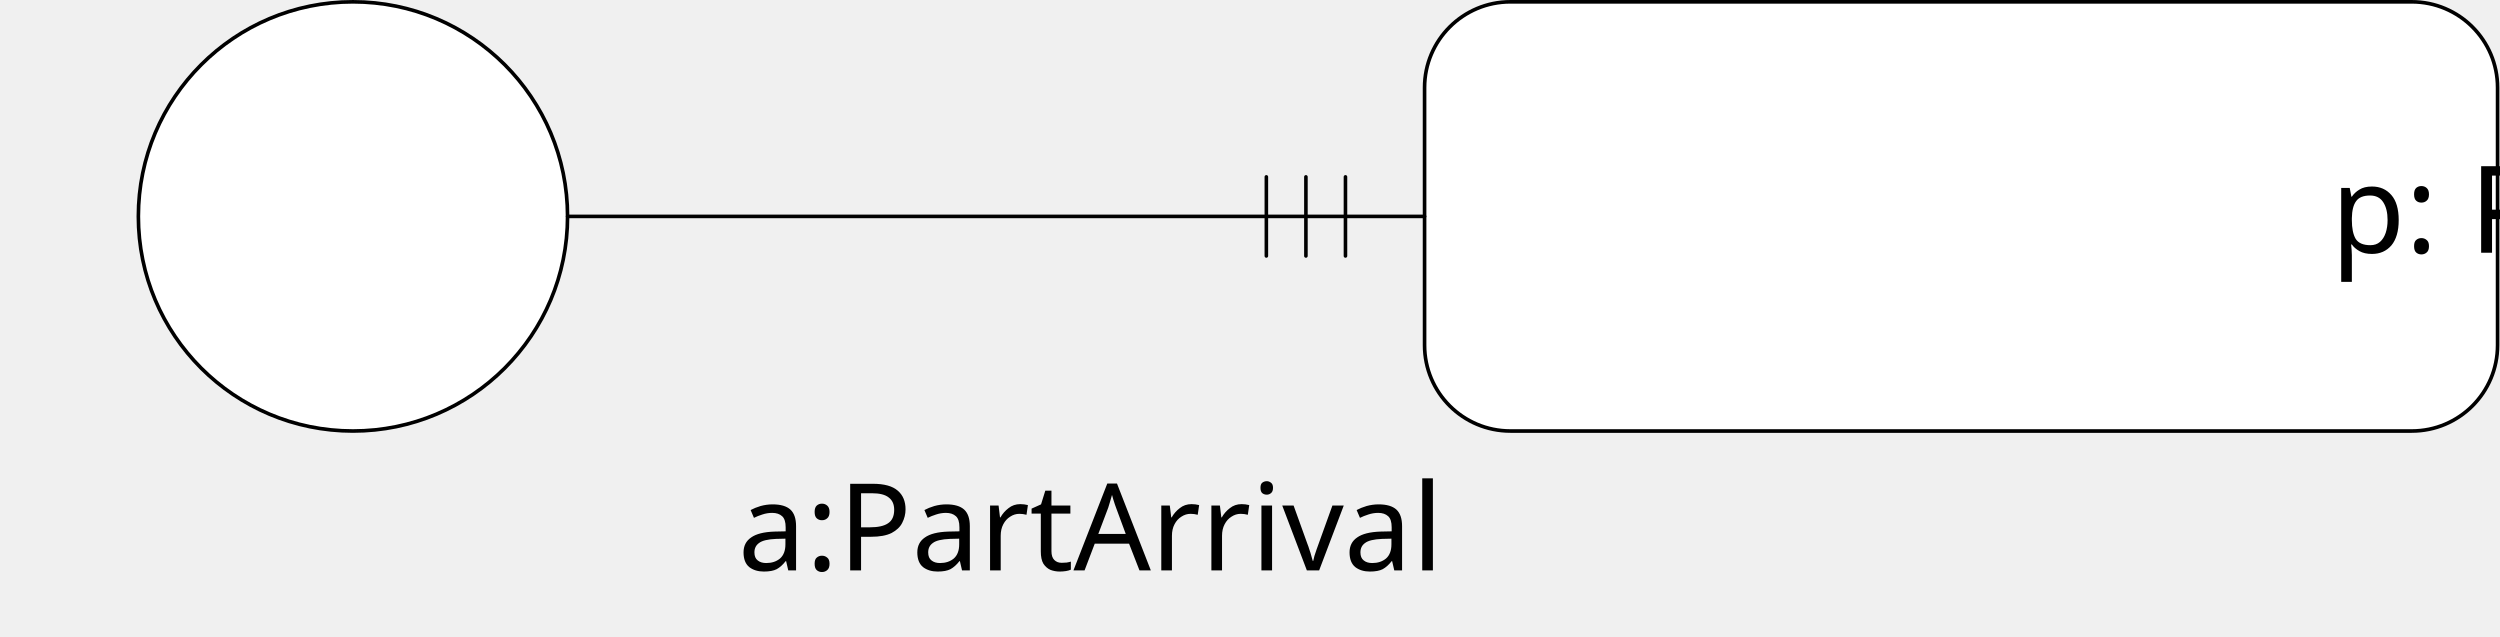
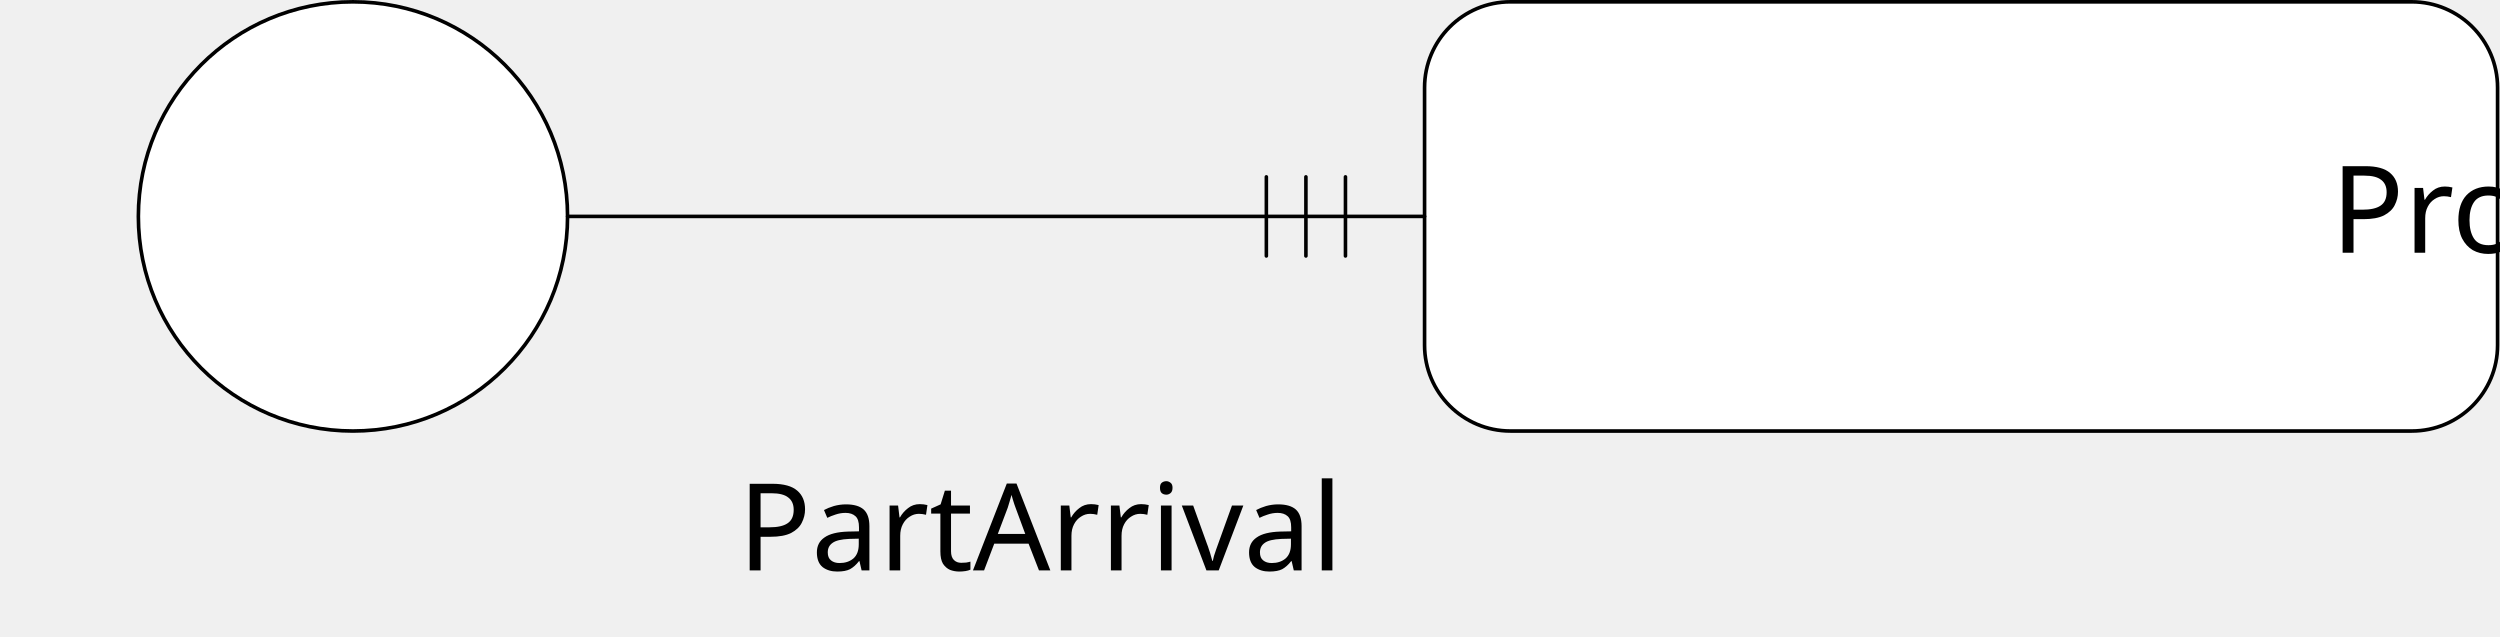
<svg xmlns="http://www.w3.org/2000/svg" xmlns:ns1="http://schemas.microsoft.com/visio/2003/SVGExtensions/" xmlns:xlink="http://www.w3.org/1999/xlink" width="2.292in" height="0.584in" viewBox="0 0 165.031 42.07" xml:space="preserve" color-interpolation-filters="sRGB" class="st11">
  <ns1:documentProperties ns1:langID="1031" ns1:metric="true" ns1:viewMarkup="false" />
  <style type="text/css">
	
		.st1 {fill:#ffffff;stroke:#000000;stroke-linecap:round;stroke-linejoin:round;stroke-width:0.24}
		.st2 {fill:#ffff00;stroke:#000000;stroke-linecap:round;stroke-linejoin:round;stroke-width:0.24;visibility:hidden}
		.st3 {fill:#000000;stroke:none;stroke-linecap:round;stroke-linejoin:round;stroke-width:0.24;visibility:hidden}
		.st4 {fill:#ffffff;stroke:#000000;stroke-linecap:round;stroke-linejoin:round;stroke-width:0.24;visibility:hidden}
		.st5 {fill:#000000;font-family:Calibri;font-size:0.667em}
		.st6 {fill:#ffffff;stroke:#000000;stroke-linecap:round;stroke-linejoin:round;stroke-width:0.72;visibility:hidden}
		.st7 {fill:#000000;fill-opacity:1;stroke:#000000;stroke-opacity:1;stroke-width:0.357}
		.st8 {fill:#000000;stroke:#cccccc;stroke-linecap:round;stroke-linejoin:round;stroke-width:0.72;visibility:hidden}
		.st9 {marker-end:url(#mrkr26-79);stroke:#000000;stroke-linecap:round;stroke-linejoin:round;stroke-width:0.238}
		.st10 {fill:#000000;fill-opacity:1;stroke:#000000;stroke-opacity:1;stroke-width:0.068}
		.st11 {fill:none;fill-rule:evenodd;font-size:12px;overflow:visible;stroke-linecap:square;stroke-miterlimit:3}
	
	</style>
  <defs id="Markers">
    <g id="lend1">
      <path d="M 1 -1 L 0 0 L 1 1 " style="stroke-linecap:round;stroke-linejoin:round;fill:none" />
    </g>
    <marker id="mrkr1-52" class="st7" ns1:arrowType="1" ns1:arrowSize="1" orient="auto" markerUnits="strokeWidth" overflow="visible">
      <use xlink:href="#lend1" transform="scale(-2.8,-2.8) " />
    </marker>
    <g id="lend26">
      <path d="M 1.5 -0.75 L 1.5 0.75 M 2.25 -0.75 L 2.25 0.75 M 3 -0.75 L 3 0.75 " style="stroke-linecap:round;stroke-linejoin:round;fill:none" />
    </g>
    <marker id="mrkr26-79" class="st10" ns1:arrowType="26" ns1:arrowSize="3" orient="auto" markerUnits="strokeWidth" overflow="visible">
      <use xlink:href="#lend26" transform="scale(-14.63419,-14.63419) " />
    </marker>
  </defs>
  <g ns1:mID="0" ns1:index="1" ns1:groupContext="foregroundPage">
    <ns1:pageProperties ns1:drawingScale="0.0393701" ns1:pageScale="0.0393701" ns1:drawingUnits="24" ns1:shadowOffsetX="8.50394" ns1:shadowOffsetY="-8.50394" />
    <ns1:layer ns1:name="Flussdiagramm" ns1:index="0" />
    <g id="group1-1" transform="translate(9.0981,-13.6036)" ns1:mID="1" ns1:groupContext="group" ns1:layerMember="0">
      <ns1:custProps>
        <ns1:cp ns1:nameU="BpmnId" ns1:lbl="ID" ns1:prompt="" ns1:type="0" ns1:format="" ns1:sortKey="A" ns1:invis="true" ns1:ask="false" ns1:langID="1031" ns1:cal="0" ns1:val="VT4()" />
        <ns1:cp ns1:nameU="BpmnCategories" ns1:lbl="Kategorien" ns1:prompt="" ns1:type="0" ns1:format="" ns1:sortKey="A" ns1:invis="false" ns1:ask="false" ns1:langID="1031" ns1:cal="0" ns1:val="VT4()" />
        <ns1:cp ns1:nameU="BpmnDocumentation" ns1:lbl="Dokumentation" ns1:prompt="" ns1:type="0" ns1:format="" ns1:sortKey="A" ns1:invis="false" ns1:ask="false" ns1:langID="1031" ns1:cal="0" ns1:val="VT4()" />
        <ns1:cp ns1:nameU="BpmnName" ns1:lbl="Name" ns1:prompt="" ns1:type="0" ns1:format="" ns1:sortKey="A" ns1:invis="true" ns1:ask="false" ns1:langID="1031" ns1:cal="0" ns1:val="VT4()" />
        <ns1:cp ns1:nameU="BpmnEventType" ns1:lbl="EreignisTyp" ns1:prompt="" ns1:type="1" ns1:format="Anfang;Anfang (ohne Unterbrechung);Zwischen;Zwischen (ohne Unterbrechung);Zwischen (Auslösung);Ende" ns1:sortKey="B" ns1:invis="false" ns1:ask="false" ns1:langID="1031" ns1:cal="0" ns1:val="VT4(Anfang)" />
        <ns1:cp ns1:nameU="BpmnTriggerOrResult" ns1:lbl="AuslöserOderErgebnis" ns1:prompt="" ns1:type="1" ns1:format="Ohne;Nachricht;Zeitgeber;Bedingt;Signal;Mehrfach;Fehler;Kompensation;Eskalation;Parallel mehrfach" ns1:sortKey="B" ns1:invis="true" ns1:ask="false" ns1:langID="1031" ns1:cal="0" ns1:val="VT4(Ohne)" />
        <ns1:cp ns1:nameU="BpmnTriggerOrResult_Start" ns1:lbl="AuslöserOderErgebnis" ns1:prompt="" ns1:type="1" ns1:format="Ohne;Nachricht;Zeitgeber;Bedingt;Signal;Mehrfach;Fehler;Kompensation;Eskalation;Parallel mehrfach" ns1:sortKey="B" ns1:invis="false" ns1:ask="false" ns1:langID="1031" ns1:cal="0" ns1:val="VT4(Ohne)" />
        <ns1:cp ns1:nameU="BpmnTriggerOrResult_Intermediate" ns1:lbl="AuslöserOderErgebnis" ns1:prompt="" ns1:type="1" ns1:format="Ohne;Nachricht;Zeitgeber;Fehler;Abbrechen;Kompensation;Bedingt;Link;Signal;Mehrfach;Eskalation;Parallel mehrfach" ns1:sortKey="B" ns1:invis="true" ns1:ask="false" ns1:langID="1031" ns1:cal="0" ns1:val="VT4(Ohne)" />
        <ns1:cp ns1:nameU="BpmnTriggerOrResult_End_Throwing" ns1:lbl="AuslöserOderErgebnis" ns1:prompt="" ns1:type="1" ns1:format="Ohne;Nachricht;Kompensation;Link;Signal;Mehrfach;Eskalation" ns1:sortKey="B" ns1:invis="true" ns1:ask="false" ns1:langID="1031" ns1:cal="0" ns1:val="VT4(Ohne)" />
        <ns1:cp ns1:nameU="BpmnTriggerOrResult_End" ns1:lbl="AuslöserOderErgebnis" ns1:prompt="" ns1:type="1" ns1:format="Ohne;Nachricht;Fehler;Abbrechen;Kompensation;Signal;Abschließen;Mehrfach;Eskalation" ns1:sortKey="B" ns1:invis="true" ns1:ask="false" ns1:langID="1031" ns1:cal="0" ns1:val="VT4(Ohne)" />
        <ns1:cp ns1:nameU="BpmnEventDetailType" ns1:lbl="    EreignisDetailTyp" ns1:prompt="" ns1:type="1" ns1:format="Ohne;Nachricht;Zeitgeber;Fehler;Abbrechen;Kompensation;Bedingt;Link;Signal;Abschließen;Mehrfach;Eskalation;Parallel mehrfach" ns1:sortKey="C" ns1:invis="true" ns1:ask="false" ns1:langID="1031" ns1:cal="0" ns1:val="VT4(Ohne)" />
        <ns1:cp ns1:nameU="BpmnElementType" ns1:lbl="ElementTyp" ns1:prompt="" ns1:type="1" ns1:format="Teilprozess;Ereignis;Gateway;Prozessdiagramm;Pool;Verantwortlichkeitsbereich;Artefakt;Verbindungsobjekt" ns1:sortKey="C" ns1:invis="true" ns1:ask="false" ns1:langID="1031" ns1:cal="0" ns1:val="VT4(Ereignis)" />
        <ns1:cp ns1:nameU="BpmnTriggerOrResult_Start_NonInterrupting" ns1:lbl="AuslöserOderErgebnis" ns1:prompt="" ns1:type="1" ns1:format="Nachricht;Zeitgeber;Bedingt;Signal;Mehrfach;Eskalation;Parallel mehrfach" ns1:sortKey="B" ns1:invis="true" ns1:ask="false" ns1:langID="1031" ns1:cal="0" ns1:val="VT4(Ohne)" />
        <ns1:cp ns1:nameU="BpmnTriggerOrResult_Intermediate_NonInterrupting" ns1:lbl="AuslöserOderErgebnis" ns1:prompt="" ns1:type="1" ns1:format="Nachricht;Zeitgeber;Bedingt;Signal;Mehrfach;Eskalation;Parallel mehrfach" ns1:sortKey="B" ns1:invis="true" ns1:ask="false" ns1:langID="1031" ns1:cal="0" ns1:val="VT4(Ohne)" />
-         <ns1:cp ns1:nameU="BpmnName" ns1:lbl="" ns1:prompt="" ns1:type="0" ns1:format="" ns1:sortKey="" ns1:invis="false" ns1:ask="false" ns1:langID="0" ns1:cal="0" ns1:val="VT4(a:PartArrival)" />
+         <ns1:cp ns1:nameU="BpmnName" ns1:lbl="" ns1:prompt="" ns1:type="0" ns1:format="" ns1:sortKey="" ns1:invis="false" ns1:ask="false" ns1:langID="0" ns1:cal="0" ns1:val="VT4(PartArrival)" />
        <ns1:cp ns1:nameU="Function" ns1:lbl="" ns1:prompt="" ns1:type="0" ns1:format="" ns1:sortKey="" ns1:invis="false" ns1:ask="false" ns1:langID="1031" ns1:cal="0" ns1:val="VT4()" />
      </ns1:custProps>
      <ns1:userDefs>
        <ns1:ud ns1:nameU="BPMNFillPattern" ns1:prompt="" ns1:val="VT0(1):26" />
        <ns1:ud ns1:nameU="msvShapeCategories" ns1:prompt="" ns1:val="VT4(Event)" />
        <ns1:ud ns1:nameU="visVersion" ns1:prompt="" ns1:val="VT0(15):26" />
      </ns1:userDefs>
      <g id="shape2-2" ns1:mID="2" ns1:groupContext="shape" ns1:layerMember="0">
        <ns1:userDefs>
          <ns1:ud ns1:nameU="EventTypeMode" ns1:prompt="" ns1:val="VT0(0):26" />
        </ns1:userDefs>
        <ellipse cx="14.173" cy="27.897" rx="14.173" ry="14.173" class="st1" />
      </g>
      <g id="shape3-4" ns1:mID="3" ns1:groupContext="shape" ns1:layerMember="0">
        <ellipse cx="14.173" cy="27.897" rx="11.339" ry="11.339" class="st2" />
      </g>
      <g id="shape4-6" ns1:mID="4" ns1:groupContext="shape" ns1:layerMember="0" transform="translate(6.00945,-6.00945)">
        <ellipse cx="8.164" cy="33.906" rx="8.164" ry="8.164" class="st3" />
      </g>
      <g id="shape5-8" ns1:mID="5" ns1:groupContext="shape" ns1:layerMember="0" transform="translate(2.83465,-2.83465)">
        <ellipse cx="11.339" cy="30.731" rx="11.339" ry="11.339" class="st4" />
      </g>
      <g id="shape6-10" ns1:mID="6" ns1:groupContext="shape" ns1:layerMember="0" transform="translate(6.37795,-8.50394)">
				</g>
      <g id="shape7-12" ns1:mID="7" ns1:groupContext="shape" ns1:layerMember="0" transform="translate(23.1442,-8.55331) scale(-1,1)">
				</g>
      <g id="shape8-14" ns1:mID="8" ns1:groupContext="shape" ns1:layerMember="0" transform="translate(6.47835,-6.47835)">
				</g>
      <g id="shape9-16" ns1:mID="9" ns1:groupContext="shape" ns1:layerMember="0" transform="translate(6.00945,-9.73301)">
				</g>
      <g id="shape10-18" ns1:mID="10" ns1:groupContext="shape" ns1:layerMember="0" transform="translate(6.00945,-7.14255)">
				</g>
      <g id="shape11-20" ns1:mID="11" ns1:groupContext="shape" ns1:layerMember="0" transform="translate(6.37795,-8.50394)">
				</g>
      <g id="shape12-22" ns1:mID="12" ns1:groupContext="shape" ns1:layerMember="0" transform="translate(7.76997,-6.73228)">
				</g>
      <g id="shape13-24" ns1:mID="13" ns1:groupContext="shape" ns1:layerMember="0" transform="translate(5.66929,-5.66929)">
				</g>
      <g id="shape1-26" ns1:mID="1" ns1:groupContext="groupContent" ns1:layerMember="0">
        <ns1:textBlock ns1:margins="rect(2,2,2,2)" ns1:tabSpace="42.5197" />
        <ns1:textRect cx="14.173" cy="48.872" width="46.55" height="13.604" />
        <text x="-6.19" y="51.27" class="st5" ns1:langID="1031">
          <ns1:paragraph ns1:horizAlign="1" />
-           <ns1:tabList />a:PartArrival</text>
+           <ns1:tabList />PartArrival</text>
      </g>
    </g>
    <g id="group14-29" transform="translate(94.0445,-13.6036)" ns1:mID="14" ns1:groupContext="group" ns1:layerMember="0">
      <ns1:custProps>
        <ns1:cp ns1:nameU="BpmnId" ns1:lbl="ID" ns1:prompt="" ns1:type="0" ns1:format="" ns1:sortKey="" ns1:invis="true" ns1:ask="false" ns1:langID="1031" ns1:cal="0" ns1:val="VT4()" />
        <ns1:cp ns1:nameU="BpmnCategories" ns1:lbl="Kategorien" ns1:prompt="" ns1:type="0" ns1:format="" ns1:sortKey="" ns1:invis="false" ns1:ask="false" ns1:langID="1031" ns1:cal="0" ns1:val="VT4()" />
        <ns1:cp ns1:nameU="BpmnDocumentation" ns1:lbl="Dokumentation" ns1:prompt="" ns1:type="0" ns1:format="" ns1:sortKey="" ns1:invis="false" ns1:ask="false" ns1:langID="1031" ns1:cal="0" ns1:val="VT4()" />
        <ns1:cp ns1:nameU="BpmnName" ns1:lbl="Name" ns1:prompt="" ns1:type="0" ns1:format="" ns1:sortKey="" ns1:invis="true" ns1:ask="false" ns1:langID="1031" ns1:cal="0" ns1:val="VT4()" />
        <ns1:cp ns1:nameU="BpmnActivityType" ns1:lbl="AktivitätsTyp" ns1:prompt="" ns1:type="1" ns1:format="Aufgabe;Teilprozess" ns1:sortKey="" ns1:invis="true" ns1:ask="false" ns1:langID="1031" ns1:cal="0" ns1:val="VT4(Aufgabe)" />
        <ns1:cp ns1:nameU="BpmnLoopType" ns1:lbl="SchleifenTyp" ns1:prompt="" ns1:type="1" ns1:format="Ohne;Standard;Parallele Mehrfachinstanz;Sequenzielle Mehrfachinstanz" ns1:sortKey="" ns1:invis="false" ns1:ask="false" ns1:langID="1031" ns1:cal="0" ns1:val="VT4(Ohne)" />
        <ns1:cp ns1:nameU="BpmnTaskType" ns1:lbl="AufgabenTyp" ns1:prompt="" ns1:type="1" ns1:format="Ohne;Dienst;Empfangen;Senden;Benutzer;Skript;Abstrakt;Manuell;Empfang instanziieren;Geschäftsregel" ns1:sortKey="" ns1:invis="false" ns1:ask="false" ns1:langID="1031" ns1:cal="0" ns1:val="VT4(Ohne)" />
        <ns1:cp ns1:nameU="BpmnScript" ns1:lbl="Skript" ns1:prompt="" ns1:type="0" ns1:format="" ns1:sortKey="" ns1:invis="true" ns1:ask="false" ns1:langID="1031" ns1:cal="0" ns1:val="VT4()" />
        <ns1:cp ns1:nameU="BpmnInstantiate" ns1:lbl="Instanziieren" ns1:prompt="" ns1:type="3" ns1:format="" ns1:sortKey="" ns1:invis="true" ns1:ask="false" ns1:langID="1031" ns1:cal="0" ns1:val="VT0(0):5" />
        <ns1:cp ns1:nameU="BpmnSubProcessType" ns1:lbl="TeilProzessTyp" ns1:prompt="" ns1:type="1" ns1:format="Eingebettet;Wieder verwendbar;Referenz" ns1:sortKey="" ns1:invis="true" ns1:ask="false" ns1:langID="1031" ns1:cal="0" ns1:val="VT4(Eingebettet)" />
        <ns1:cp ns1:nameU="BpmnIsCollapsed" ns1:lbl="IstReduziert" ns1:prompt="" ns1:type="3" ns1:format="" ns1:sortKey="" ns1:invis="true" ns1:ask="false" ns1:langID="1031" ns1:cal="0" ns1:val="VT0(0):5" />
        <ns1:cp ns1:nameU="BpmnIsATransaction" ns1:lbl="IstEineTransaktion" ns1:prompt="" ns1:type="3" ns1:format="" ns1:sortKey="" ns1:invis="true" ns1:ask="false" ns1:langID="1031" ns1:cal="0" ns1:val="VT0(0):5" />
        <ns1:cp ns1:nameU="BpmnIsForCompensation" ns1:lbl="IstFürKompensation" ns1:prompt="" ns1:type="3" ns1:format="" ns1:sortKey="" ns1:invis="false" ns1:ask="false" ns1:langID="1031" ns1:cal="0" ns1:val="VT0(0):5" />
        <ns1:cp ns1:nameU="BpmnElementType" ns1:lbl="ElementTyp" ns1:prompt="" ns1:type="1" ns1:format="Teilprozess;Ereignis;Gateway;Prozessdiagramm;Pool;Verantwortlichkeitsbereich;Artefakt;Verbindungsobjekt" ns1:sortKey="" ns1:invis="true" ns1:ask="false" ns1:langID="1031" ns1:cal="0" ns1:val="VT4(Teilprozess)" />
        <ns1:cp ns1:nameU="BpmnAdHoc" ns1:lbl="AdHoc" ns1:prompt="" ns1:type="3" ns1:format="" ns1:sortKey="" ns1:invis="true" ns1:ask="false" ns1:langID="1031" ns1:cal="0" ns1:val="VT0(0):5" />
        <ns1:cp ns1:nameU="BpmnAdHocOrdering" ns1:lbl="AdHocSortierung" ns1:prompt="" ns1:type="1" ns1:format="Sequenziell;Parallel" ns1:sortKey="" ns1:invis="true" ns1:ask="false" ns1:langID="1031" ns1:cal="0" ns1:val="VT4(Parallel)" />
        <ns1:cp ns1:nameU="BpmnBoundaryType" ns1:lbl="Grenztyp" ns1:prompt="" ns1:type="1" ns1:format="Standard;Aufruf" ns1:sortKey="" ns1:invis="false" ns1:ask="false" ns1:langID="1031" ns1:cal="0" ns1:val="VT4(Standard)" />
-         <ns1:cp ns1:nameU="BpmnName" ns1:lbl="" ns1:prompt="" ns1:type="0" ns1:format="" ns1:sortKey="" ns1:invis="false" ns1:ask="false" ns1:langID="0" ns1:cal="0" ns1:val="VT4(p: Processing)" />
+         <ns1:cp ns1:nameU="BpmnName" ns1:lbl="" ns1:prompt="" ns1:type="0" ns1:format="" ns1:sortKey="" ns1:invis="false" ns1:ask="false" ns1:langID="0" ns1:cal="0" ns1:val="VT4(Processing)" />
        <ns1:cp ns1:nameU="Function" ns1:lbl="" ns1:prompt="" ns1:type="0" ns1:format="" ns1:sortKey="" ns1:invis="false" ns1:ask="false" ns1:langID="1031" ns1:cal="0" ns1:val="VT4()" />
      </ns1:custProps>
      <ns1:userDefs>
        <ns1:ud ns1:nameU="BpmnNumIconsVisible" ns1:prompt="" ns1:val="VT0(0):26" />
        <ns1:ud ns1:nameU="BpmnIsExtendedSubProcess" ns1:prompt="" ns1:val="VT0(0):5" />
        <ns1:ud ns1:nameU="msvStructureType" ns1:prompt="" ns1:val="VT0(0):26" />
        <ns1:ud ns1:nameU="msvSDContainerResize" ns1:prompt="" ns1:val="VT0(0):26" />
        <ns1:ud ns1:nameU="visVersion" ns1:prompt="" ns1:val="VT0(15):26" />
        <ns1:ud ns1:nameU="msvShapeCategories" ns1:prompt="" ns1:val="VT4(Task)" />
        <ns1:ud ns1:nameU="BpmnIconHeight" ns1:prompt="" ns1:val="VT0(0.15748031496063):24" />
        <ns1:ud ns1:nameU="BpmnIconPinY" ns1:prompt="" ns1:val="VT0(0.11811023622047):24" />
        <ns1:ud ns1:nameU="BpmnBoundaryType" ns1:prompt="" ns1:val="VT0(0):26" />
        <ns1:ud ns1:nameU="DefaultWidth" ns1:prompt="" ns1:val="VT0(0.98425196850394):24" />
        <ns1:ud ns1:nameU="DefaultHeight" ns1:prompt="" ns1:val="VT0(0.78740157480315):24" />
        <ns1:ud ns1:nameU="ResizeTxtHeight" ns1:prompt="" ns1:val="VT0(0.78740157480315):24" />
        <ns1:ud ns1:nameU="IsInstance" ns1:prompt="" ns1:val="VT0(0):5" />
        <ns1:ud ns1:nameU="IsInstance" ns1:prompt="" ns1:val="VT0(1):5" />
      </ns1:userDefs>
      <g id="shape15-30" ns1:mID="15" ns1:groupContext="shape" ns1:layerMember="0">
        <rect x="0" y="13.724" width="70.866" height="28.346" rx="5.669" ry="5.669" class="st1" />
      </g>
      <g id="group16-32" ns1:mID="16" ns1:groupContext="group" ns1:layerMember="0">
        <g id="shape17-33" ns1:mID="17" ns1:groupContext="shape" ns1:layerMember="0">
          <rect x="0" y="13.724" width="70.866" height="28.346" rx="2.126" ry="2.126" class="st4" />
        </g>
        <g id="shape18-35" ns1:mID="18" ns1:groupContext="shape" ns1:layerMember="0" transform="translate(1.8,-1.8)">
          <rect x="0" y="17.324" width="67.266" height="24.747" rx="2.126" ry="2.126" class="st4" />
        </g>
      </g>
      <g id="shape19-37" ns1:mID="19" ns1:groupContext="shape" ns1:layerMember="0" transform="translate(36.2438,-2.12598)">
        <ns1:userDefs>
          <ns1:ud ns1:nameU="BpmnIconPosition" ns1:prompt="" ns1:val="VT0(1):26" />
          <ns1:ud ns1:nameU="BpmnIconWidth" ns1:prompt="" ns1:val="VT0(0.18):26" />
        </ns1:userDefs>
      </g>
      <g id="group20-39" transform="translate(36.6038,-2.83465)" ns1:mID="20" ns1:groupContext="group" ns1:layerMember="0">
        <ns1:userDefs>
          <ns1:ud ns1:nameU="BpmnIconPosition" ns1:prompt="" ns1:val="VT0(1):26" />
          <ns1:ud ns1:nameU="BpmnIconWidth" ns1:prompt="" ns1:val="VT0(0.19):26" />
        </ns1:userDefs>
        <g id="shape21-40" ns1:mID="21" ns1:groupContext="shape" ns1:layerMember="0">
          <rect x="0" y="30.731" width="11.339" height="11.339" class="st6" />
        </g>
        <g id="shape22-42" ns1:mID="22" ns1:groupContext="shape" ns1:layerMember="0" transform="translate(2.83465,-2.83465)">
					</g>
      </g>
      <g id="shape23-44" ns1:mID="23" ns1:groupContext="shape" ns1:layerMember="0" transform="translate(36.6038,-3.68504)">
        <ns1:userDefs>
          <ns1:ud ns1:nameU="BpmnIconPosition" ns1:prompt="" ns1:val="VT0(1):26" />
          <ns1:ud ns1:nameU="BpmnIconWidth" ns1:prompt="" ns1:val="VT0(0.19):26" />
        </ns1:userDefs>
      </g>
      <g id="shape24-46" ns1:mID="24" ns1:groupContext="shape" ns1:layerMember="0" transform="translate(37.7178,-3.68504)">
        <ns1:userDefs>
          <ns1:ud ns1:nameU="BpmnIconPosition" ns1:prompt="" ns1:val="VT0(1):26" />
          <ns1:ud ns1:nameU="BpmnIconWidth" ns1:prompt="" ns1:val="VT0(0.18):26" />
        </ns1:userDefs>
      </g>
      <g id="group25-48" transform="translate(36.2438,-2.83465)" ns1:mID="25" ns1:groupContext="group" ns1:layerMember="0">
        <ns1:userDefs>
          <ns1:ud ns1:nameU="BpmnIconPosition" ns1:prompt="" ns1:val="VT0(1):26" />
          <ns1:ud ns1:nameU="BpmnIconWidth" ns1:prompt="" ns1:val="VT0(0.18):26" />
        </ns1:userDefs>
        <g id="shape26-49" ns1:mID="26" ns1:groupContext="shape" ns1:layerMember="0" transform="translate(7.54647,73.8065) rotate(179.753)">
					</g>
      </g>
      <g id="shape27-53" ns1:mID="27" ns1:groupContext="shape" ns1:layerMember="0" transform="translate(3.50394,-14.8425)">
				</g>
      <g id="shape28-55" ns1:mID="28" ns1:groupContext="shape" ns1:layerMember="0" transform="translate(3.00394,-14.3425)">
				</g>
      <g id="group29-57" transform="translate(2.50394,-15.8425)" ns1:mID="29" ns1:groupContext="group" ns1:layerMember="0">
        <g id="shape30-58" ns1:mID="30" ns1:groupContext="shape" ns1:layerMember="0">
          <rect x="0" y="34.07" width="12" height="8" class="st8" />
        </g>
        <g id="shape31-60" ns1:mID="31" ns1:groupContext="shape" ns1:layerMember="0" transform="translate(-1.9984E-15,-4.20339)">
					</g>
      </g>
      <g id="shape32-62" ns1:mID="32" ns1:groupContext="shape" ns1:layerMember="0" transform="translate(2.50394,-15.8425)">
				</g>
      <g id="shape33-64" ns1:mID="33" ns1:groupContext="shape" ns1:layerMember="0" transform="translate(3.50394,-14.8425)">
				</g>
      <g id="shape34-66" ns1:mID="34" ns1:groupContext="shape" ns1:layerMember="0" transform="translate(3.00394,-15.8425)">
				</g>
      <g id="shape35-68" ns1:mID="35" ns1:groupContext="shape" ns1:layerMember="0" transform="translate(3.00394,-15.8425)">
				</g>
      <g id="shape36-70" ns1:mID="36" ns1:groupContext="shape" ns1:layerMember="0" transform="translate(4.66195,37.7614) rotate(-90)">
        <ns1:userDefs>
          <ns1:ud ns1:nameU="BpmnIconPosition" ns1:prompt="" ns1:val="VT0(1):26" />
          <ns1:ud ns1:nameU="BpmnIconWidth" ns1:prompt="" ns1:val="VT0(0.18):26" />
        </ns1:userDefs>
      </g>
      <g id="shape14-72" ns1:mID="14" ns1:groupContext="groupContent" ns1:layerMember="0">
        <ns1:textBlock ns1:margins="rect(2,2,2,2)" ns1:tabSpace="42.5197" />
        <ns1:textRect cx="35.433" cy="27.897" width="70.87" height="0" />
        <text x="14.07" y="30.3" class="st5" ns1:langID="1031">
          <ns1:paragraph ns1:horizAlign="1" />
-           <ns1:tabList />p: Processing</text>
+           <ns1:tabList />Processing</text>
      </g>
    </g>
    <g id="shape37-74" ns1:mID="37" ns1:groupContext="shape" transform="translate(37.4446,-27.7768)">
      <path d="M0 42.07 L56.6 42.07" class="st9" />
    </g>
  </g>
</svg>
